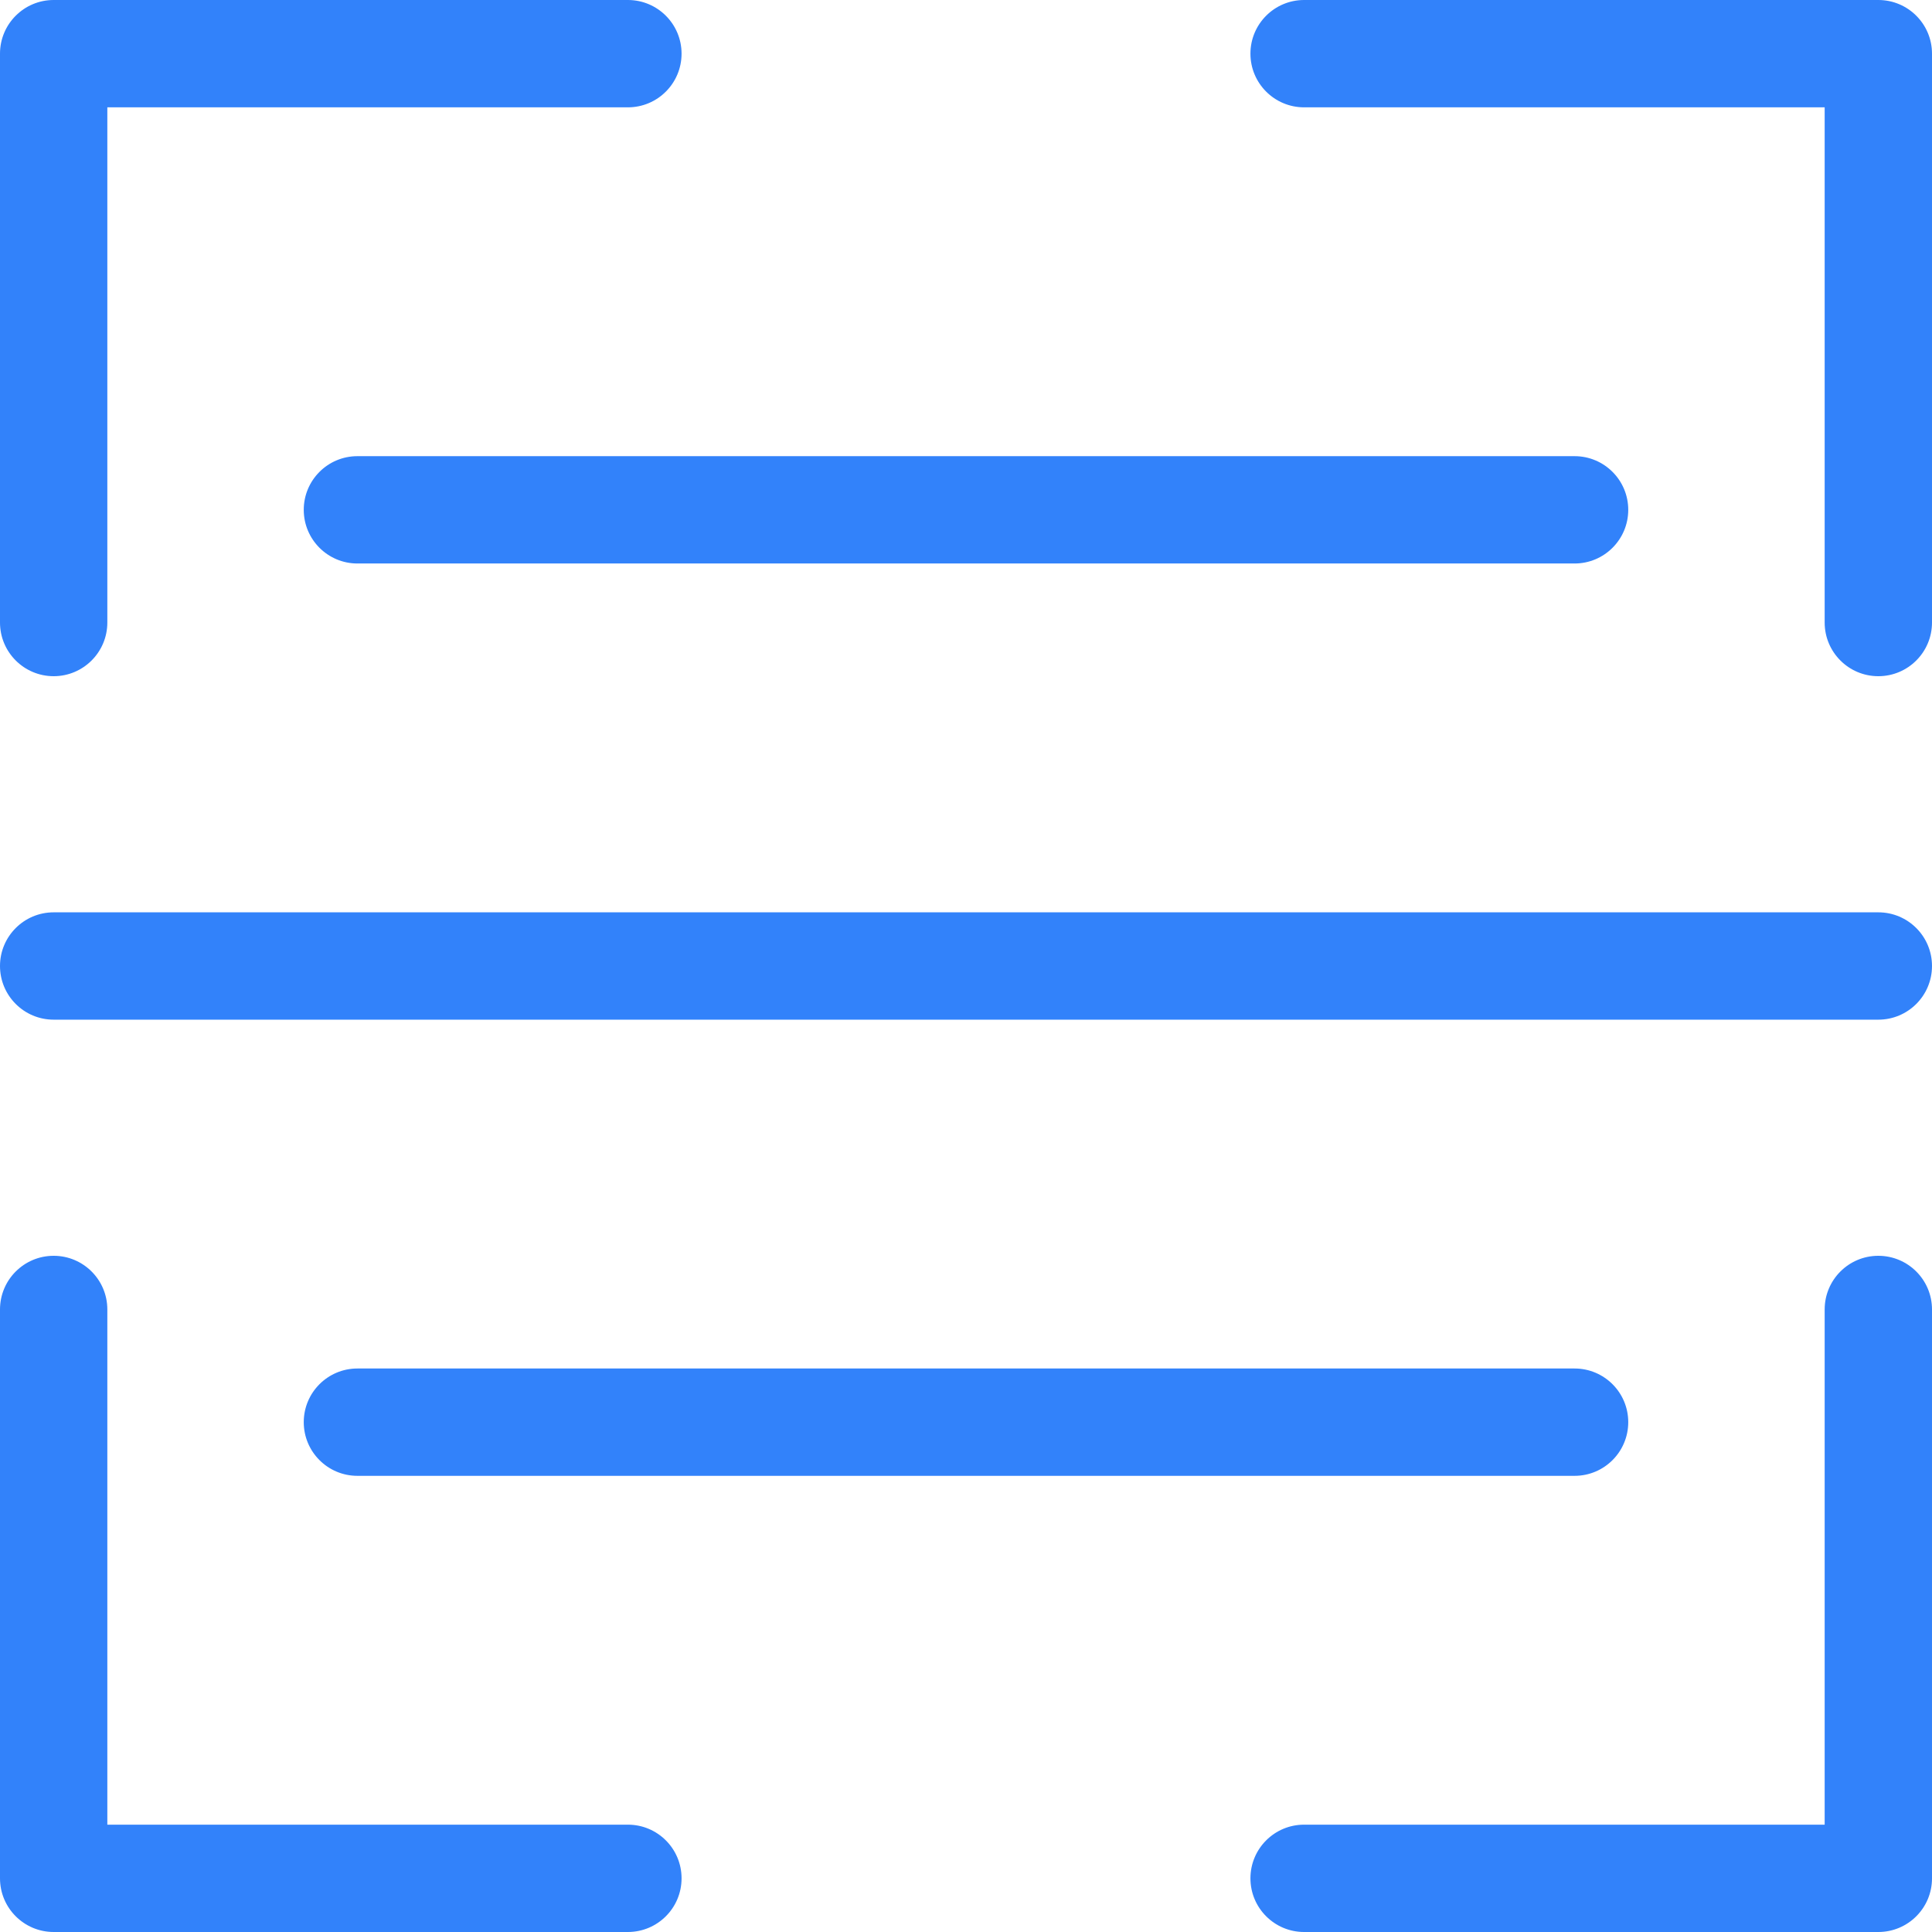
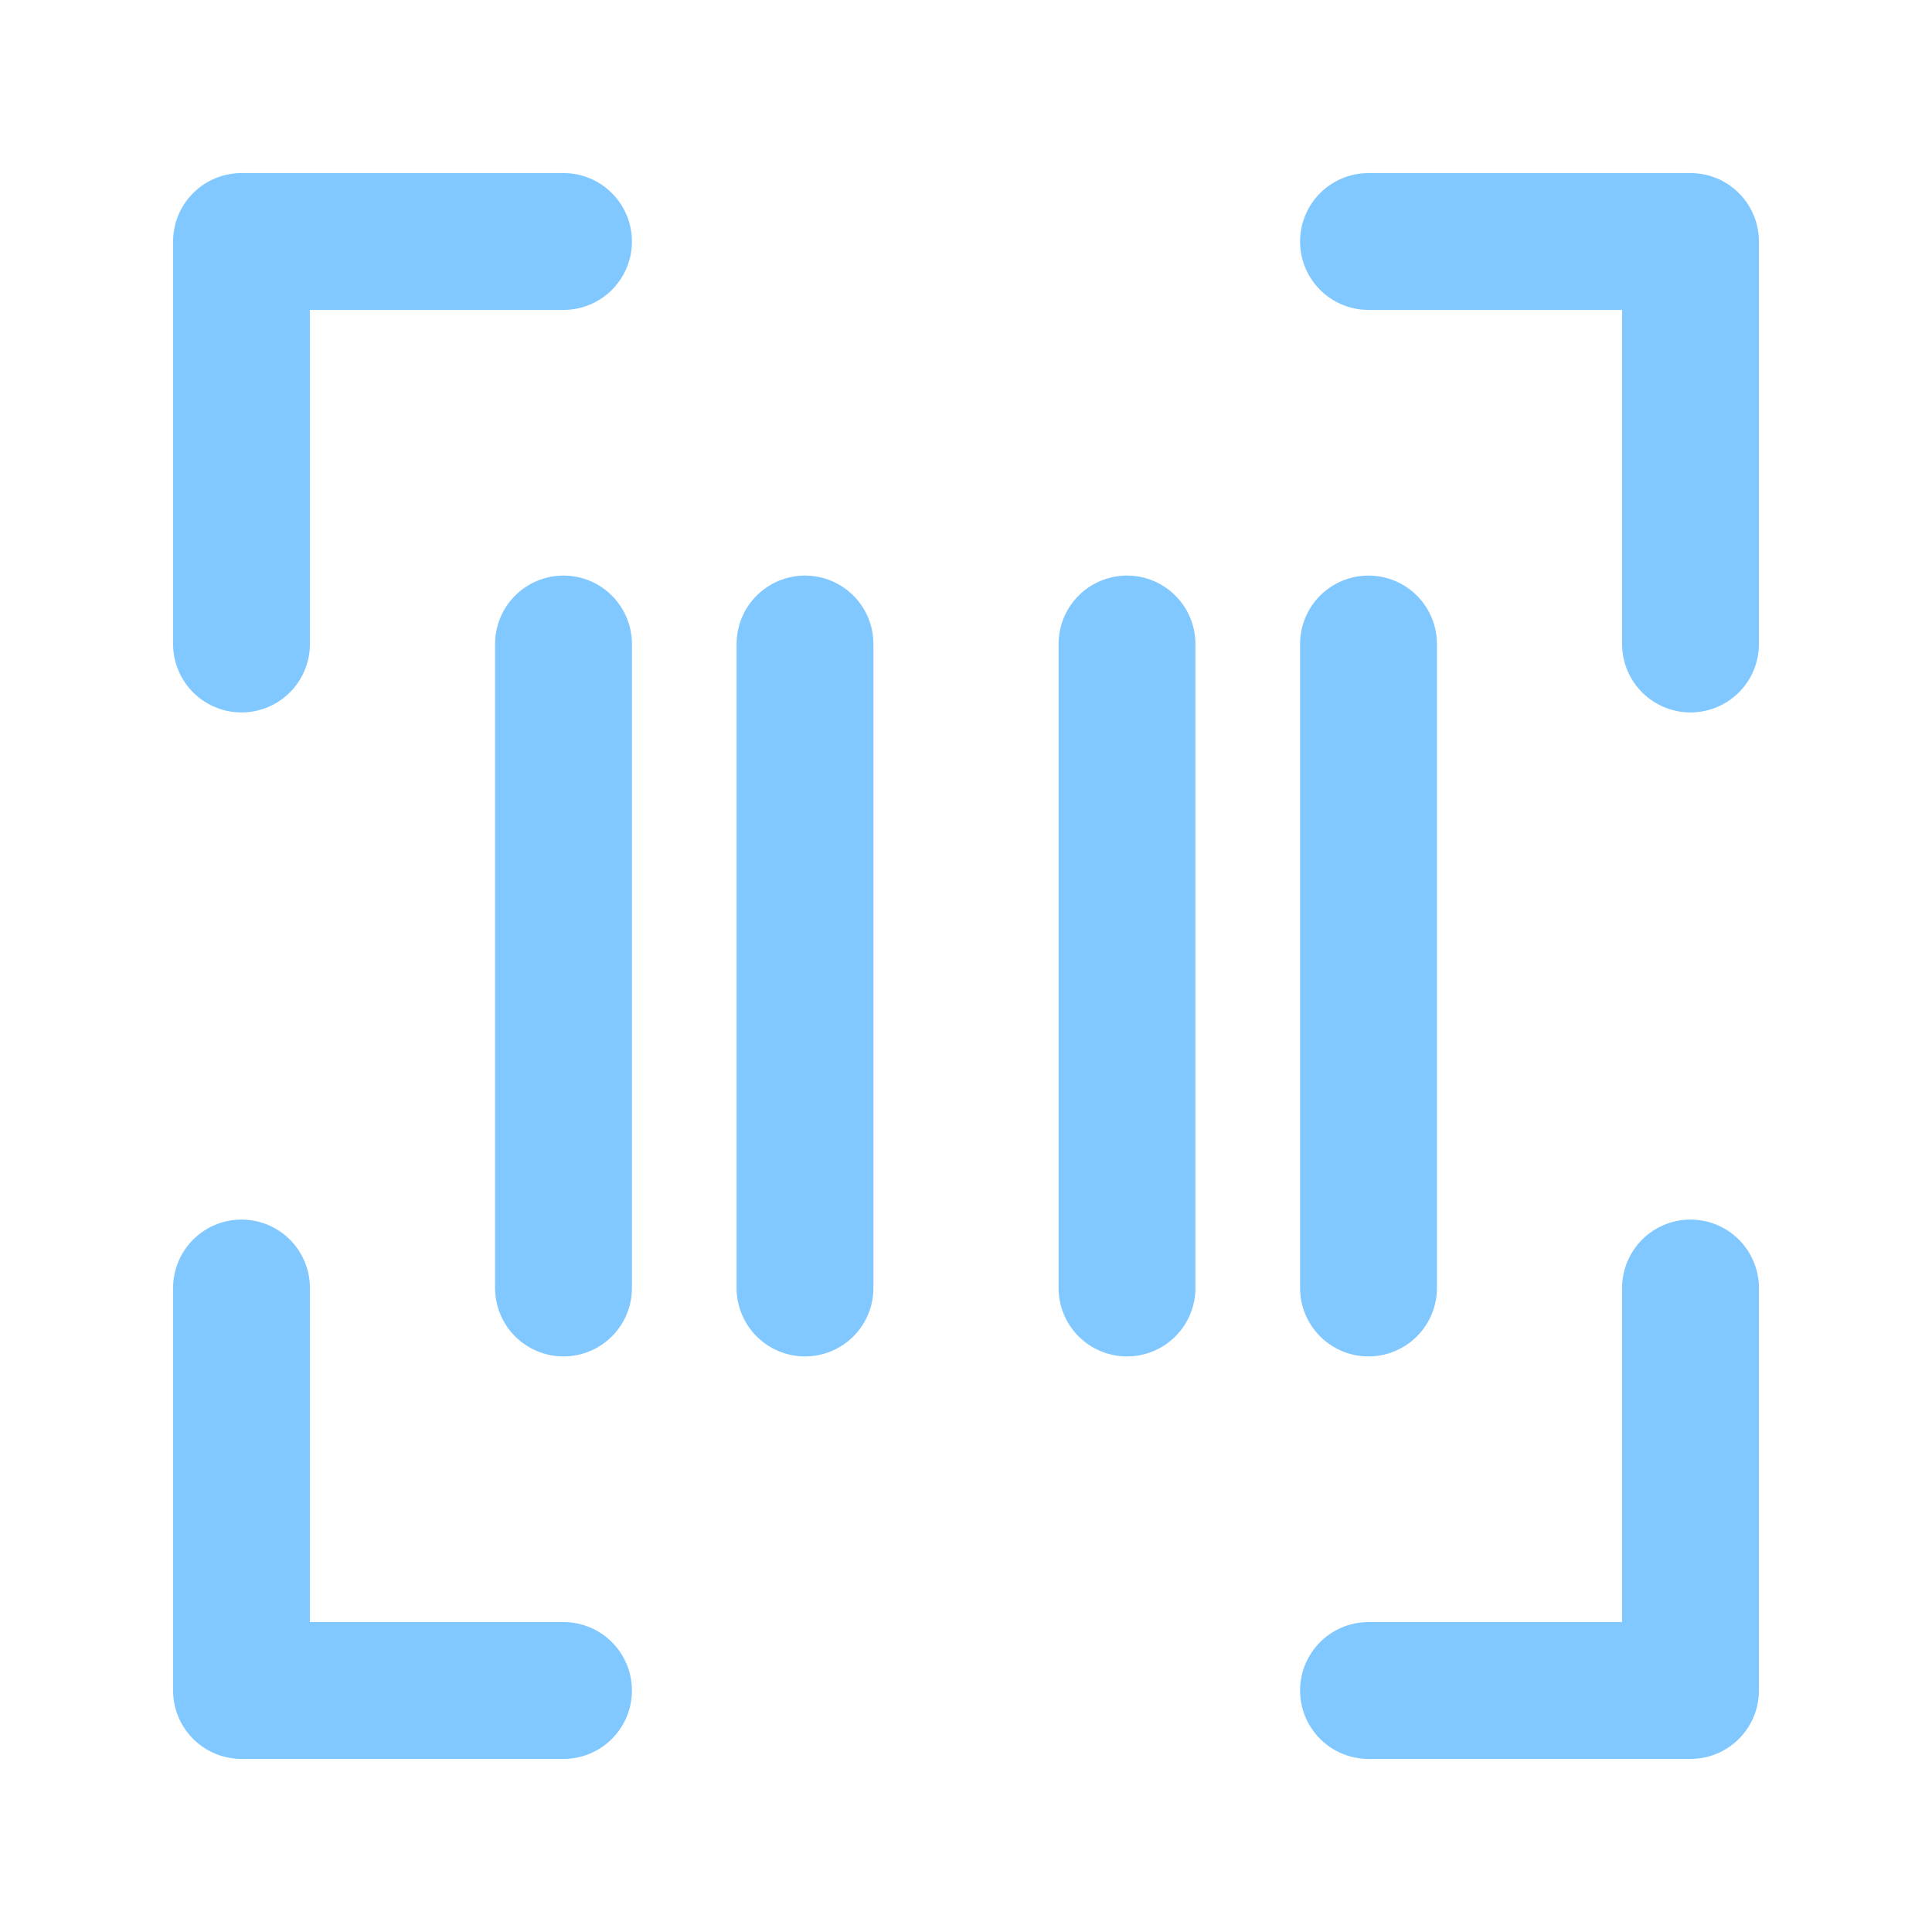
- <svg xmlns="http://www.w3.org/2000/svg" t="1679045248491" class="icon" viewBox="0 0 1024 1024" version="1.1" p-id="68515" width="64" height="64">
-   <path d="M28.444 358.4a28.444 28.444 0 0 0 28.444-28.444V56.889h275.911a28.444 28.444 0 0 0 0-56.889H28.444a28.444 28.444 0 0 0-28.444 28.444v301.511a28.444 28.444 0 0 0 28.444 28.444zM995.556 0h-304.356a28.444 28.444 0 0 0 0 56.889H967.111v273.067a28.444 28.444 0 1 0 56.889 0V28.444a28.444 28.444 0 0 0-28.444-28.444zM332.8 967.111H56.889v-273.067a28.444 28.444 0 0 0-56.889 0v301.511a28.444 28.444 0 0 0 28.444 28.444h304.356a28.444 28.444 0 0 0 0-56.889zM995.556 665.6a28.444 28.444 0 0 0-28.444 28.444V967.111h-275.911a28.444 28.444 0 0 0 0 56.889h304.356a28.444 28.444 0 0 0 28.444-28.444v-301.511a28.444 28.444 0 0 0-28.444-28.444zM995.556 483.556H28.444a28.444 28.444 0 0 0 0 56.889h967.111a28.444 28.444 0 0 0 0-56.889zM160.996 270.222a28.444 28.444 0 0 0 28.444 28.444h645.12a28.444 28.444 0 0 0 0-56.889H189.44a28.444 28.444 0 0 0-28.444 28.444zM834.56 782.222a28.444 28.444 0 0 0 0-56.889H189.44a28.444 28.444 0 0 0 0 56.889z" p-id="68516" fill="#3282FA" />
+ <svg xmlns="http://www.w3.org/2000/svg" width="24" height="24" viewBox="0 0 24 24" fill="none" stroke="#80C8FF" stroke-width="1.7" stroke-linecap="round" stroke-linejoin="round">
+   <path d="M7 3H3v5M17 3h4v5M3 16v5h4M21 16v5h-4M7 8v8M10 8v8M14 8v8M17 8v8" />
</svg>
